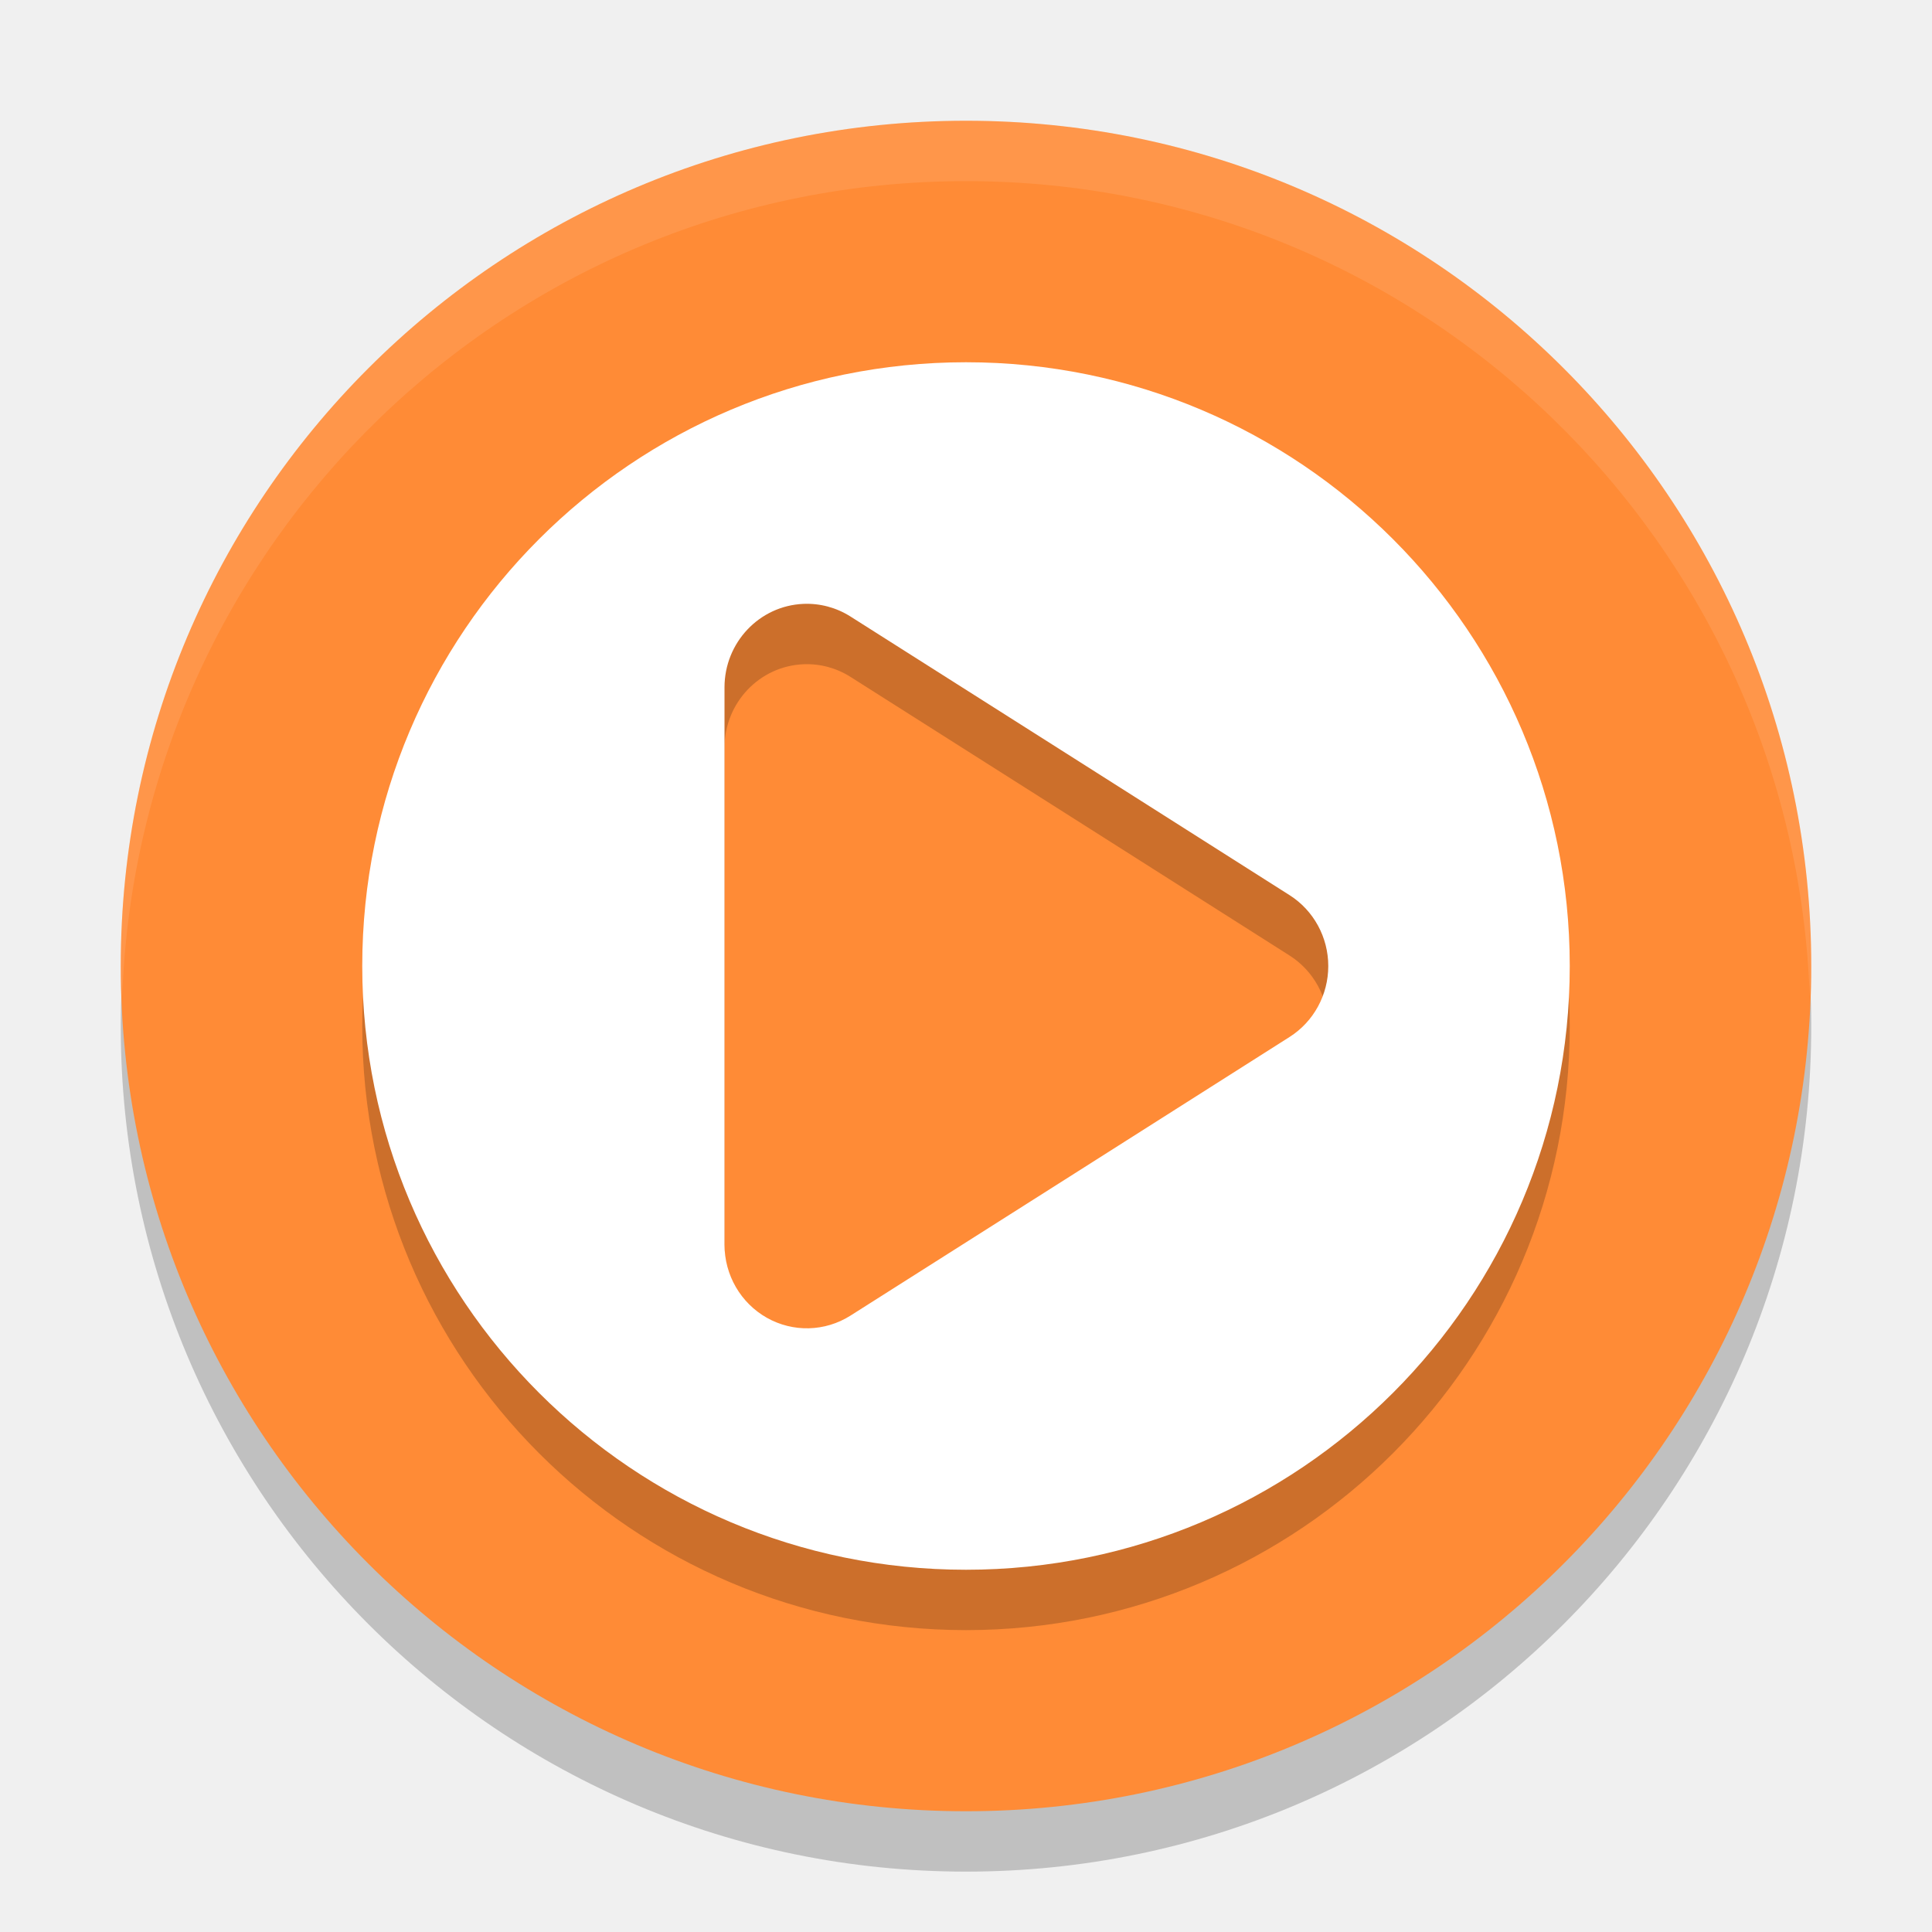
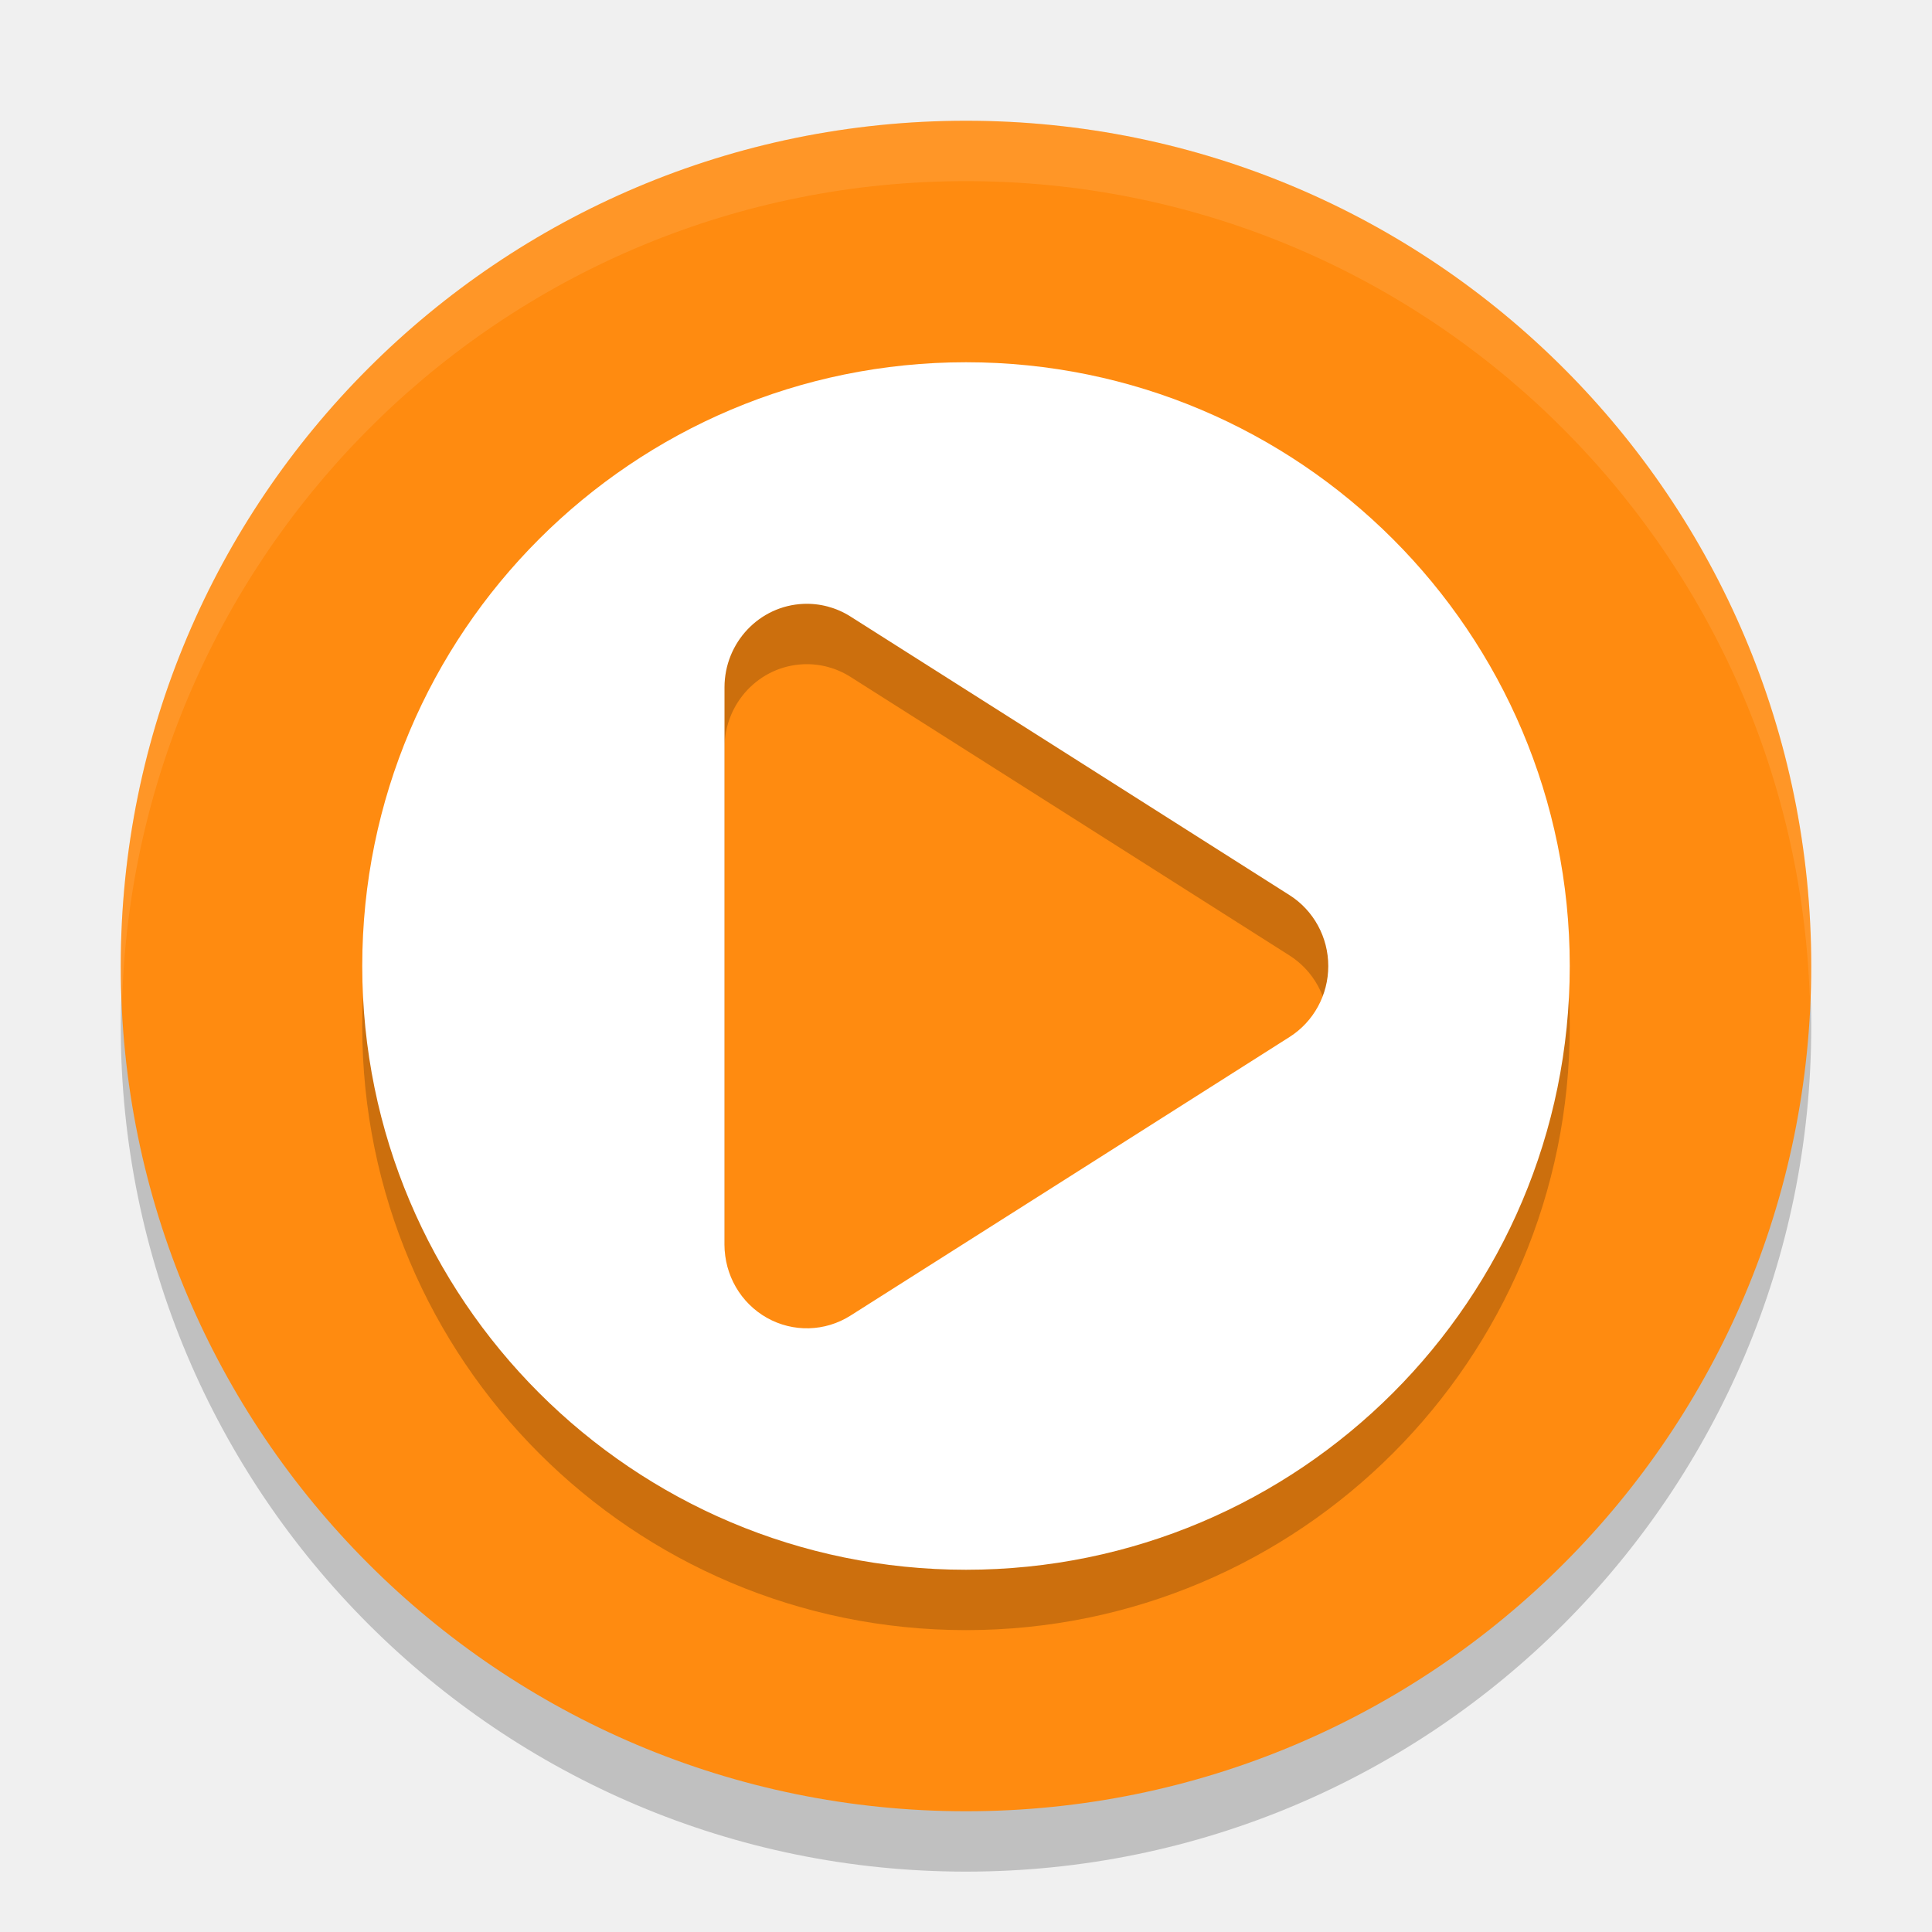
<svg xmlns="http://www.w3.org/2000/svg" width="32" height="32" version="1.1">
  <g id="22-22-media-playback-start" transform="translate(0,32)">
    <rect style="opacity:0.001" width="22" height="22" x="0" y="0" />
    <path style="fill:#dfdfdf" d="M 5 35 C 3.892 35 3 35.892 3 37 L 3 43 L 3 49 C 3 50.108 3.892 51 5 51 L 11 51 L 17 51 C 18.108 51 19 50.108 19 49 L 19 43 L 19 37 C 19 35.892 18.108 35 17 35 L 11 35 L 5 35 z M 8 39 L 16 43 L 8 47 L 8 39 z" transform="translate(0,-32)" />
  </g>
  <g id="22-22-media-skip-forward" transform="translate(10,32)">
    <rect style="opacity:0.001" width="22" height="22" x="22" y="0" />
    <path style="fill:#dfdfdf" d="M 37 35 C 35.892 35 35 35.892 35 37 L 35 43 L 35 49 C 35 50.108 35.892 51 37 51 L 43 51 L 49 51 C 50.108 51 51 50.108 51 49 L 51 43 L 51 37 C 51 35.892 50.108 35 49 35 L 43 35 L 37 35 z M 39 39 L 45 42.5 L 45 39 L 47 39 L 47 43 L 47 47 L 45 47 L 45 43.5 L 39 47 L 39 39 z" transform="translate(-10,-32)" />
  </g>
  <g id="22-22-media-playback-pause" transform="translate(-5,8)">
    <rect style="opacity:0.001" width="22" height="22" x="165" y="24" />
    <path style="fill:#dfdfdf" d="M 165 35 C 163.892 35 163 35.892 163 37 L 163 43 L 163 49 C 163 50.108 163.892 51 165 51 L 171 51 L 177 51 C 178.108 51 179 50.108 179 49 L 179 43 L 179 37 C 179 35.892 178.108 35 177 35 L 171 35 L 165 35 z M 167 39 L 170 39 L 170 47 L 167 47 L 167 39 z M 172 39 L 175 39 L 175 47 L 172 47 L 172 39 z" transform="translate(5,-8)" />
  </g>
  <g id="22-22-media-playback-stop" transform="translate(5,8)">
    <rect style="opacity:0.001" width="22" height="22" x="187" y="24" />
    <path style="fill:#dfdfdf" d="M 197 35 C 195.892 35 195 35.892 195 37 L 195 43 L 195 49 C 195 50.108 195.892 51 197 51 L 203 51 L 209 51 C 210.108 51 211 50.108 211 49 L 211 43 L 211 37 C 211 35.892 210.108 35 209 35 L 203 35 L 197 35 z M 199 39 L 201 39 L 205 39 L 207 39 L 207 47 L 205 47 L 201 47 L 199 47 L 199 39 z" transform="translate(-5,-8)" />
  </g>
  <g id="22-22-media-record" transform="translate(102,32)">
    <rect style="opacity:0.001" width="22" height="22" x="154" y="0" />
-     <path style="fill:#00a696" d="M 261 35 C 259.892 35 259 35.892 259 37 L 259 43 L 259 49 C 259 50.108 259.892 51 261 51 L 267 51 L 273 51 C 274.108 51 275 50.108 275 49 L 275 43 L 275 37 C 275 35.892 274.108 35 273 35 L 267 35 L 261 35 z M 267 39 A 4 4 0 0 1 271 43 A 4 4 0 0 1 267 47 A 4 4 0 0 1 263 43 A 4 4 0 0 1 267 39 z" transform="translate(-102,-32)" />
+     <path style="fill:#00a698" d="M 261 35 C 259.892 35 259 35.892 259 37 L 259 43 L 259 49 C 259 50.108 259.892 51 261 51 L 267 51 L 273 51 C 274.108 51 275 50.108 275 49 L 275 43 L 275 37 C 275 35.892 274.108 35 273 35 L 267 35 L 261 35 z M 267 39 A 4 4 0 0 1 271 43 A 4 4 0 0 1 267 47 A 4 4 0 0 1 263 43 A 4 4 0 0 1 267 39 z" transform="translate(-102,-32)" />
  </g>
  <g id="22-22-media-eject" transform="translate(-7,8)">
    <rect style="opacity:0.001" width="22" height="22" x="231" y="24" />
    <path style="fill:#dfdfdf" d="M 229 35 C 227.892 35 227 35.892 227 37 L 227 43 L 227 49 C 227 50.108 227.892 51 229 51 L 235 51 L 241 51 C 242.108 51 243 50.108 243 49 L 243 43 L 243 37 C 243 35.892 242.108 35 241 35 L 235 35 L 229 35 z M 235 38 L 239 42 L 239 43 L 231 43 L 231 42 L 235 38 z M 231 45 L 239 45 L 239 47 L 231 47 L 231 45 z" transform="translate(7,-8)" />
  </g>
  <g id="22-22-media-seek-forward" transform="translate(74,32)">
    <rect style="opacity:0.001" width="22" height="22" x="22" y="0" />
    <path style="fill:#dfdfdf" d="M 101 35 C 99.892 35 99 35.892 99 37 L 99 43 L 99 49 C 99 50.108 99.892 51 101 51 L 107 51 L 113 51 C 114.108 51 115 50.108 115 49 L 115 43 L 115 37 C 115 35.892 114.108 35 113 35 L 107 35 L 101 35 z M 102 39 L 107 42 L 107 39 L 113 43 L 107 47 L 107 44 L 102 47 L 102 43 L 102 39 z" transform="translate(-74,-32)" />
  </g>
  <g id="22-22-media-skip-backward" transform="matrix(-1,0,0,1,108,32)">
    <rect style="opacity:0.001" width="22" height="22" x="22" y="0" />
    <path style="fill:#dfdfdf" d="M 69 35 C 67.892 35 67 35.892 67 37 L 67 43 L 67 49 C 67 50.108 67.892 51 69 51 L 75 51 L 81 51 C 82.108 51 83 50.108 83 49 L 83 43 L 83 37 C 83 35.892 82.108 35 81 35 L 75 35 L 69 35 z M 71 39 L 73 39 L 73 42.5 L 79 39 L 79 47 L 73 43.5 L 73 47 L 71 47 L 71 43 L 71 39 z" transform="matrix(-1,0,0,1,108,-32)" />
  </g>
  <g id="22-22-media-seek-backward" transform="matrix(-1,0,0,1,172,32)">
    <rect style="opacity:0.001" width="22" height="22" x="22" y="0" />
    <path style="fill:#dfdfdf" d="M 133 35 C 131.892 35 131 35.892 131 37 L 131 43 L 131 49 C 131 50.108 131.892 51 133 51 L 139 51 L 145 51 C 146.108 51 147 50.108 147 49 L 147 43 L 147 37 C 147 35.892 146.108 35 145 35 L 139 35 L 133 35 z M 139 39 L 139 42 L 144 39 L 144 43 L 144 47 L 139 44 L 139 47 L 133 43 L 139 39 z" transform="matrix(-1,0,0,1,172,-32)" />
  </g>
  <g id="22-22-media-playback-playing" transform="translate(0,54)">
    <rect style="opacity:0.001" width="22" height="22" x="0" y="0" />
    <path style="fill:#dfdfdf" d="M 5 57 C 3.892 57 3 57.892 3 59 L 3 65 L 3 71 C 3 72.108 3.892 73 5 73 L 11 73 L 17 73 C 18.108 73 19 72.108 19 71 L 19 65 L 19 59 C 19 57.892 18.108 57 17 57 L 11 57 L 5 57 z M 8 61 L 16 65 L 8 69 L 8 61 z" transform="translate(0,-54)" />
  </g>
  <g id="22-22-media-playback-paused" transform="translate(-5,30)">
    <rect style="opacity:0.001" width="22" height="22" x="165" y="24" />
    <path style="fill:#dfdfdf" d="M 165 57 C 163.892 57 163 57.892 163 59 L 163 65 L 163 71 C 163 72.108 163.892 73 165 73 L 171 73 L 177 73 C 178.108 73 179 72.108 179 71 L 179 65 L 179 59 C 179 57.892 178.108 57 177 57 L 171 57 L 165 57 z M 167 61 L 170 61 L 170 69 L 167 69 L 167 61 z M 172 61 L 175 61 L 175 69 L 172 69 L 172 61 z" transform="translate(5,-30)" />
  </g>
  <g id="22-22-media-playback-stopped" transform="translate(5,30)">
    <rect style="opacity:0.001" width="22" height="22" x="187" y="24" />
    <path style="fill:#dfdfdf" d="M 197 57 C 195.892 57 195 57.892 195 59 L 195 65 L 195 71 C 195 72.108 195.892 73 197 73 L 203 73 L 209 73 C 210.108 73 211 72.108 211 71 L 211 65 L 211 59 C 211 57.892 210.108 57 209 57 L 203 57 L 197 57 z M 199 61 L 201 61 L 205 61 L 207 61 L 207 69 L 205 69 L 201 69 L 199 69 L 199 61 z" transform="translate(-5,-30)" />
  </g>
  <g id="media-playback-start">
    <rect style="opacity:0.001" width="32" height="32" x="0" y="0" />
    <path style="opacity:0.2" d="M 16,3 C 8.268,3 2,9.268 2,17 2,24.732 8.268,31 16,31 23.732,31 30,24.732 30,17 30,9.268 23.732,3 16,3 Z" />
-     <path style="fill:#ff8b36" d="M 16,2 C 8.268,2 2,8.268 2,16 2,23.732 8.268,30 16,30 23.732,30 30,23.732 30,16 30,8.268 23.732,2 16,2 Z" />
+     <path style="fill:#ff8b10" d="M 16,2 C 8.268,2 2,8.268 2,16 2,23.732 8.268,30 16,30 23.732,30 30,23.732 30,16 30,8.268 23.732,2 16,2 Z" />
    <path style="opacity:0.2" d="M 16,7 A 10,10 0 0 0 6,17 10,10 0 0 0 16,27 10,10 0 0 0 26,17 10,10 0 0 0 16,7 Z m -2.693,4.002 a 1.364,1.385 0 0 1 0.779,0.209 l 3.637,2.307 3.637,2.309 a 1.364,1.385 0 0 1 0,2.348 l -3.637,2.309 -3.637,2.307 A 1.364,1.385 0 0 1 12,21.615 v -9.23 a 1.364,1.385 0 0 1 1.307,-1.383 z" />
    <path style="fill:#ffffff" d="M 16,6 A 10,10 0 0 0 6,16 10,10 0 0 0 16,26 10,10 0 0 0 26,16 10,10 0 0 0 16,6 Z m -2.693,4.002 a 1.364,1.385 0 0 1 0.779,0.209 l 3.637,2.307 3.637,2.309 a 1.364,1.385 0 0 1 0,2.348 l -3.637,2.309 -3.637,2.307 A 1.364,1.385 0 0 1 12,20.615 v -9.23 a 1.364,1.385 0 0 1 1.307,-1.383 z" />
    <path style="opacity:0.1;fill:#ffffff" d="M 16,2 C 8.268,2 2,8.268 2,16 2,16.169 2.019,16.333 2.025,16.5 2.291,9.002 8.437,3 16,3 23.563,3 29.709,9.002 29.975,16.5 29.981,16.333 30,16.169 30,16 30,8.268 23.732,2 16,2 Z" />
  </g>
  <g id="media-playback-pause" transform="translate(160)">
    <rect style="opacity:0.001" width="32" height="32" x="0" y="0" />
    <path style="opacity:0.2" d="M 16,3 C 8.268,3 2,9.268 2,17 2,24.732 8.268,31 16,31 23.732,31 30,24.732 30,17 30,9.268 23.732,3 16,3 Z" />
-     <path style="fill:#ff8b36" d="M 16,2 C 8.268,2 2,8.268 2,16 2,23.732 8.268,30 16,30 23.732,30 30,23.732 30,16 30,8.268 23.732,2 16,2 Z" />
+     <path style="fill:#ff8b10" d="M 16,2 C 8.268,2 2,8.268 2,16 2,23.732 8.268,30 16,30 23.732,30 30,23.732 30,16 30,8.268 23.732,2 16,2 Z" />
    <path style="opacity:0.2" d="M 16,7 C 10.477,7 6,11.477 6,17 6,22.523 10.477,27 16,27 21.523,27 26,22.523 26,17 26,11.477 21.523,7 16,7 Z m -3.5,5 c 0.831,0 1.5,0.669 1.5,1.5 v 7 C 14,21.331 13.331,22 12.5,22 11.669,22 11,21.331 11,20.5 v -7 C 11,12.669 11.669,12 12.5,12 Z m 7,0 c 0.831,0 1.5,0.669 1.5,1.5 v 7 C 21,21.331 20.331,22 19.5,22 18.669,22 18,21.331 18,20.5 v -7 C 18,12.669 18.669,12 19.5,12 Z" />
    <path style="fill:#ffffff" d="M 16,6 C 10.477,6 6,10.477 6,16 6,21.523 10.477,26 16,26 21.523,26 26,21.523 26,16 26,10.477 21.523,6 16,6 Z m -3.5,5 c 0.831,0 1.5,0.669 1.5,1.5 v 7 C 14,20.331 13.331,21 12.5,21 11.669,21 11,20.331 11,19.5 v -7 C 11,11.669 11.669,11 12.5,11 Z m 7,0 c 0.831,0 1.5,0.669 1.5,1.5 v 7 C 21,20.331 20.331,21 19.5,21 18.669,21 18,20.331 18,19.5 v -7 C 18,11.669 18.669,11 19.5,11 Z" />
    <path style="opacity:0.1;fill:#ffffff" d="M 16,2 C 8.268,2 2,8.268 2,16 2,16.169 2.019,16.333 2.025,16.5 2.291,9.002 8.437,3 16,3 23.563,3 29.709,9.002 29.975,16.5 29.981,16.333 30,16.169 30,16 30,8.268 23.732,2 16,2 Z" />
  </g>
  <g id="media-playback-stop" transform="translate(192)">
    <rect style="opacity:0.001" width="32" height="32" x="0" y="0" />
    <path style="opacity:0.2" d="M 16,3 C 8.268,3 2,9.268 2,17 2,24.732 8.268,31 16,31 23.732,31 30,24.732 30,17 30,9.268 23.732,3 16,3 Z" />
-     <path style="fill:#ff8b36" d="M 16,2 C 8.268,2 2,8.268 2,16 2,23.732 8.268,30 16,30 23.732,30 30,23.732 30,16 30,8.268 23.732,2 16,2 Z" />
+     <path style="fill:#ff8b10" d="M 16,2 C 8.268,2 2,8.268 2,16 2,23.732 8.268,30 16,30 23.732,30 30,23.732 30,16 30,8.268 23.732,2 16,2 Z" />
    <path style="opacity:0.2" d="M 16,7 A 10,10 0 0 0 6,17 10,10 0 0 0 16,27 10,10 0 0 0 26,17 10,10 0 0 0 16,7 Z m -4,5 h 1 7 c 0.554,0 1,0.446 1,1 v 4 4 c 0,0.554 -0.446,1 -1,1 h -7 -1 c -0.554,0 -1,-0.446 -1,-1 v -8 c 0,-0.554 0.446,-1 1,-1 z" />
    <path style="fill:#ffffff" d="M 16,6 A 10,10 0 0 0 6,16 10,10 0 0 0 16,26 10,10 0 0 0 26,16 10,10 0 0 0 16,6 Z m -4,5 h 1 7 c 0.554,0 1,0.446 1,1 v 4 4 c 0,0.554 -0.446,1 -1,1 h -7 -1 c -0.554,0 -1,-0.446 -1,-1 v -8 c 0,-0.554 0.446,-1 1,-1 z" />
    <path style="opacity:0.1;fill:#ffffff" d="M 16,2 C 8.268,2 2,8.268 2,16 2,16.169 2.019,16.333 2.025,16.5 2.291,9.002 8.437,3 16,3 23.563,3 29.709,9.002 29.975,16.5 29.981,16.333 30,16.169 30,16 30,8.268 23.732,2 16,2 Z" />
  </g>
  <g id="media-skip-forward" transform="translate(32)">
    <rect style="opacity:0.001" width="32" height="32" x="0" y="0" />
    <path style="opacity:0.2" d="M 16,3 C 8.268,3 2,9.268 2,17 2,24.732 8.268,31 16,31 23.732,31 30,24.732 30,17 30,9.268 23.732,3 16,3 Z" />
-     <path style="fill:#ff8b36" d="M 16,2 C 8.268,2 2,8.268 2,16 2,23.732 8.268,30 16,30 23.732,30 30,23.732 30,16 30,8.268 23.732,2 16,2 Z" />
+     <path style="fill:#ff8b10" d="M 16,2 C 8.268,2 2,8.268 2,16 2,23.732 8.268,30 16,30 23.732,30 30,23.732 30,16 30,8.268 23.732,2 16,2 Z" />
    <path style="opacity:0.2" d="M 16,7 C 10.477,7 6,11.477 6,17 6,22.523 10.477,27 16,27 21.523,27 26,22.523 26,17 26,11.477 21.523,7 16,7 Z m 5,4 c 0.554,0 1,0.446 1,1 v 10 c 0,0.554 -0.446,1 -1,1 -0.554,0 -1,-0.446 -1,-1 v -3.598 l -3.277,2.08 -3.637,2.307 C 12.178,23.364 11.001,22.702 11,21.615 v -9.23 c 4.54e-4,-0.742 0.577,-1.352 1.307,-1.383 0.275,-0.012 0.546,0.061 0.779,0.209 l 3.637,2.307 L 20,15.598 V 12 c 0,-0.554 0.446,-1 1,-1 z" />
    <path style="fill:#ffffff" d="M 16,6 C 10.477,6 6,10.477 6,16 6,21.523 10.477,26 16,26 21.523,26 26,21.523 26,16 26,10.477 21.523,6 16,6 Z m 5,4 c 0.554,0 1,0.446 1,1 v 10 c 0,0.554 -0.446,1 -1,1 -0.554,0 -1,-0.446 -1,-1 v -3.598 l -3.277,2.08 -3.637,2.307 C 12.178,22.364 11.001,21.702 11,20.615 v -9.23 c 4.54e-4,-0.742 0.577,-1.352 1.307,-1.383 0.275,-0.012 0.546,0.061 0.779,0.209 l 3.637,2.307 L 20,14.598 V 11 c 0,-0.554 0.446,-1 1,-1 z" />
    <path style="opacity:0.1;fill:#ffffff" d="M 16,2 C 8.268,2 2,8.268 2,16 2,16.169 2.019,16.333 2.025,16.5 2.291,9.002 8.437,3 16,3 23.563,3 29.709,9.002 29.975,16.5 29.981,16.333 30,16.169 30,16 30,8.268 23.732,2 16,2 Z" />
  </g>
  <g id="media-skip-backward" transform="matrix(-1,0,0,1,96,0)">
    <rect style="opacity:0.001" width="32" height="32" x="0" y="0" />
    <path style="opacity:0.2" d="M 16,3 C 8.268,3 2,9.268 2,17 2,24.732 8.268,31 16,31 23.732,31 30,24.732 30,17 30,9.268 23.732,3 16,3 Z" />
-     <path style="fill:#ff8b36" d="M 16,2 C 8.268,2 2,8.268 2,16 2,23.732 8.268,30 16,30 23.732,30 30,23.732 30,16 30,8.268 23.732,2 16,2 Z" />
+     <path style="fill:#ff8b10" d="M 16,2 C 8.268,2 2,8.268 2,16 2,23.732 8.268,30 16,30 23.732,30 30,23.732 30,16 30,8.268 23.732,2 16,2 Z" />
    <path style="opacity:0.2" d="M 16,7 C 10.477,7 6,11.477 6,17 6,22.523 10.477,27 16,27 21.523,27 26,22.523 26,17 26,11.477 21.523,7 16,7 Z m 5,4 c 0.554,0 1,0.446 1,1 v 10 c 0,0.554 -0.446,1 -1,1 -0.554,0 -1,-0.446 -1,-1 v -3.598 l -3.277,2.08 -3.637,2.307 C 12.178,23.364 11.001,22.702 11,21.615 v -9.23 c 4.54e-4,-0.742 0.577,-1.352 1.307,-1.383 0.275,-0.012 0.546,0.061 0.779,0.209 l 3.637,2.307 L 20,15.598 V 12 c 0,-0.554 0.446,-1 1,-1 z" />
    <path style="fill:#ffffff" d="M 16,6 C 10.477,6 6,10.477 6,16 6,21.523 10.477,26 16,26 21.523,26 26,21.523 26,16 26,10.477 21.523,6 16,6 Z m 5,4 c 0.554,0 1,0.446 1,1 v 10 c 0,0.554 -0.446,1 -1,1 -0.554,0 -1,-0.446 -1,-1 v -3.598 l -3.277,2.08 -3.637,2.307 C 12.178,22.364 11.001,21.702 11,20.615 v -9.23 c 4.54e-4,-0.742 0.577,-1.352 1.307,-1.383 0.275,-0.012 0.546,0.061 0.779,0.209 l 3.637,2.307 L 20,14.598 V 11 c 0,-0.554 0.446,-1 1,-1 z" />
    <path style="opacity:0.1;fill:#ffffff" d="M 16,2 C 8.268,2 2,8.268 2,16 2,16.169 2.019,16.333 2.025,16.5 2.291,9.002 8.437,3 16,3 23.563,3 29.709,9.002 29.975,16.5 29.981,16.333 30,16.169 30,16 30,8.268 23.732,2 16,2 Z" />
  </g>
  <g id="media-seek-forward" transform="translate(96)">
    <rect style="opacity:0.001" width="32" height="32" x="0" y="0" />
    <path style="opacity:0.2" d="M 16,3 C 8.268,3 2,9.268 2,17 2,24.732 8.268,31 16,31 23.732,31 30,24.732 30,17 30,9.268 23.732,3 16,3 Z" />
-     <path style="fill:#ff8b36" d="M 16,2 C 8.268,2 2,8.268 2,16 2,23.732 8.268,30 16,30 23.732,30 30,23.732 30,16 30,8.268 23.732,2 16,2 Z" />
+     <path style="fill:#ff8b10" d="M 16,2 C 8.268,2 2,8.268 2,16 2,23.732 8.268,30 16,30 23.732,30 30,23.732 30,16 30,8.268 23.732,2 16,2 Z" />
    <path style="opacity:0.2" d="M 16,7 A 10,10 0 0 0 6,17 10,10 0 0 0 16,27 10,10 0 0 0 26,17 10,10 0 0 0 16,7 Z m -4.984,5.004 a 1.091,1.154 0 0 1 0.029,0 1.091,1.154 0 0 1 0.623,0.174 L 14.578,14.1 16,15.039 V 13.156 a 1.091,1.154 0 0 1 1.045,-1.152 1.091,1.154 0 0 1 0.623,0.174 l 2.91,1.922 2.91,1.924 a 1.091,1.154 0 0 1 0,1.957 l -2.91,1.924 -2.91,1.922 A 1.091,1.154 0 0 1 16,20.848 v -1.883 l -1.422,0.939 -2.91,1.922 A 1.091,1.154 0 0 1 10,20.848 V 13.156 a 1.091,1.154 0 0 1 1.016,-1.152 z" />
    <path style="fill:#ffffff" d="M 16,6 A 10,10 0 0 0 6,16 10,10 0 0 0 16,26 10,10 0 0 0 26,16 10,10 0 0 0 16,6 Z m -4.984,5.004 a 1.091,1.154 0 0 1 0.029,0 1.091,1.154 0 0 1 0.623,0.174 L 14.578,13.1 16,14.039 V 12.156 a 1.091,1.154 0 0 1 1.045,-1.152 1.091,1.154 0 0 1 0.623,0.174 l 2.91,1.922 2.91,1.924 a 1.091,1.154 0 0 1 0,1.957 l -2.91,1.924 -2.91,1.922 A 1.091,1.154 0 0 1 16,19.848 v -1.883 l -1.422,0.939 -2.91,1.922 A 1.091,1.154 0 0 1 10,19.848 V 12.156 a 1.091,1.154 0 0 1 1.016,-1.152 z" />
    <path style="opacity:0.1;fill:#ffffff" d="M 16,2 C 8.268,2 2,8.268 2,16 2,16.169 2.019,16.333 2.025,16.5 2.291,9.002 8.437,3 16,3 23.563,3 29.709,9.002 29.975,16.5 29.981,16.333 30,16.169 30,16 30,8.268 23.732,2 16,2 Z" />
  </g>
  <g id="media-seek-backward" transform="matrix(-1,0,0,1,160,0)">
    <rect style="opacity:0.001" width="32" height="32" x="0" y="0" />
    <path style="opacity:0.2" d="M 16,3 C 8.268,3 2,9.268 2,17 2,24.732 8.268,31 16,31 23.732,31 30,24.732 30,17 30,9.268 23.732,3 16,3 Z" />
-     <path style="fill:#ff8b36" d="M 16,2 C 8.268,2 2,8.268 2,16 2,23.732 8.268,30 16,30 23.732,30 30,23.732 30,16 30,8.268 23.732,2 16,2 Z" />
+     <path style="fill:#ff8b10" d="M 16,2 C 8.268,2 2,8.268 2,16 2,23.732 8.268,30 16,30 23.732,30 30,23.732 30,16 30,8.268 23.732,2 16,2 Z" />
    <path style="opacity:0.2" d="M 16,7 A 10,10 0 0 0 6,17 10,10 0 0 0 16,27 10,10 0 0 0 26,17 10,10 0 0 0 16,7 Z m -4.984,5.004 a 1.091,1.154 0 0 1 0.029,0 1.091,1.154 0 0 1 0.623,0.174 L 14.578,14.1 16,15.039 V 13.156 a 1.091,1.154 0 0 1 1.045,-1.152 1.091,1.154 0 0 1 0.623,0.174 l 2.91,1.922 2.91,1.924 a 1.091,1.154 0 0 1 0,1.957 l -2.91,1.924 -2.91,1.922 A 1.091,1.154 0 0 1 16,20.848 v -1.883 l -1.422,0.939 -2.91,1.922 A 1.091,1.154 0 0 1 10,20.848 V 13.156 a 1.091,1.154 0 0 1 1.016,-1.152 z" />
    <path style="fill:#ffffff" d="M 16,6 A 10,10 0 0 0 6,16 10,10 0 0 0 16,26 10,10 0 0 0 26,16 10,10 0 0 0 16,6 Z m -4.984,5.004 a 1.091,1.154 0 0 1 0.029,0 1.091,1.154 0 0 1 0.623,0.174 L 14.578,13.1 16,14.039 V 12.156 a 1.091,1.154 0 0 1 1.045,-1.152 1.091,1.154 0 0 1 0.623,0.174 l 2.91,1.922 2.91,1.924 a 1.091,1.154 0 0 1 0,1.957 l -2.91,1.924 -2.91,1.922 A 1.091,1.154 0 0 1 16,19.848 v -1.883 l -1.422,0.939 -2.91,1.922 A 1.091,1.154 0 0 1 10,19.848 V 12.156 a 1.091,1.154 0 0 1 1.016,-1.152 z" />
    <path style="opacity:0.1;fill:#ffffff" d="M 16,2 C 8.268,2 2,8.268 2,16 2,16.169 2.019,16.333 2.025,16.5 2.291,9.002 8.437,3 16,3 23.563,3 29.709,9.002 29.975,16.5 29.981,16.333 30,16.169 30,16 30,8.268 23.732,2 16,2 Z" />
  </g>
  <g id="media-record" transform="translate(256)">
    <rect style="opacity:0.001" width="32" height="32" x="0" y="0" />
    <path style="opacity:0.2" d="M 16,3 C 8.268,3 2,9.268 2,17 2,24.732 8.268,31 16,31 23.732,31 30,24.732 30,17 30,9.268 23.732,3 16,3 Z" />
-     <path style="fill:#ff8b36" d="M 16,2 C 8.268,2 2,8.268 2,16 2,23.732 8.268,30 16,30 23.732,30 30,23.732 30,16 30,8.268 23.732,2 16,2 Z" />
+     <path style="fill:#ff8b10" d="M 16,2 C 8.268,2 2,8.268 2,16 2,23.732 8.268,30 16,30 23.732,30 30,23.732 30,16 30,8.268 23.732,2 16,2 Z" />
    <path style="fill:#ffffff" d="M 16,6 A 10,10 0 0 0 6,16 10,10 0 0 0 16,26 10,10 0 0 0 26,16 10,10 0 0 0 16,6 Z" />
    <path style="opacity:0.1;fill:#ffffff" d="M 16,2 C 8.268,2 2,8.268 2,16 2,16.169 2.019,16.333 2.025,16.5 2.291,9.002 8.437,3 16,3 23.563,3 29.709,9.002 29.975,16.5 29.981,16.333 30,16.169 30,16 30,8.268 23.732,2 16,2 Z" />
    <circle style="fill:#ff4b4b" cx="16" cy="16" r="5" />
  </g>
  <g id="media-eject" transform="translate(224)">
    <rect style="opacity:0.001" width="32" height="32" x="0" y="0" />
    <path style="opacity:0.2" d="M 16,3 C 8.268,3 2,9.268 2,17 2,24.732 8.268,31 16,31 23.732,31 30,24.732 30,17 30,9.268 23.732,3 16,3 Z" />
-     <path style="fill:#ff8b36" d="M 16,2 C 8.268,2 2,8.268 2,16 2,23.732 8.268,30 16,30 23.732,30 30,23.732 30,16 30,8.268 23.732,2 16,2 Z" />
+     <path style="fill:#ff8b10" d="M 16,2 C 8.268,2 2,8.268 2,16 2,23.732 8.268,30 16,30 23.732,30 30,23.732 30,16 30,8.268 23.732,2 16,2 Z" />
    <path style="opacity:0.2" d="M 16,7 A 10,10 0 0 0 6,17 10,10 0 0 0 16,27 10,10 0 0 0 26,17 10,10 0 0 0 16,7 Z m -0.014,3 a 1.154,1.091 0 0 1 0.992,0.512 l 1.924,2.91 1.922,2.91 A 1.154,1.091 0 0 1 19.846,18 h -7.691 a 1.154,1.091 0 0 1 -1.152,-1.045 1.154,1.091 0 0 1 0.174,-0.623 l 1.922,-2.91 1.924,-2.91 A 1.154,1.091 0 0 1 15.986,10 Z M 12.5,19 h 7 c 0.831,0 1.5,0.669 1.5,1.5 0,0.831 -0.669,1.5 -1.5,1.5 h -7 C 11.669,22 11,21.331 11,20.5 11,19.669 11.669,19 12.5,19 Z" />
    <path style="fill:#ffffff" d="M 16,6 A 10,10 0 0 0 6,16 10,10 0 0 0 16,26 10,10 0 0 0 26,16 10,10 0 0 0 16,6 Z m -0.014,3 a 1.154,1.091 0 0 1 0.992,0.512 l 1.924,2.91 1.922,2.91 A 1.154,1.091 0 0 1 19.846,17 h -7.691 a 1.154,1.091 0 0 1 -1.152,-1.045 1.154,1.091 0 0 1 0.174,-0.623 l 1.922,-2.91 1.924,-2.91 A 1.154,1.091 0 0 1 15.986,9 Z M 12.5,18 h 7 c 0.831,0 1.5,0.669 1.5,1.5 0,0.831 -0.669,1.5 -1.5,1.5 h -7 C 11.669,21 11,20.331 11,19.5 11,18.669 11.669,18 12.5,18 Z" />
    <path style="opacity:0.1;fill:#ffffff" d="M 16,2 C 8.268,2 2,8.268 2,16 2,16.169 2.019,16.333 2.025,16.5 2.291,9.002 8.437,3 16,3 23.563,3 29.709,9.002 29.975,16.5 29.981,16.333 30,16.169 30,16 30,8.268 23.732,2 16,2 Z" />
  </g>
  <g id="media-playback-playing" transform="translate(0,-32)">
    <rect style="opacity:0.001" width="32" height="32" x="0" y="0" />
    <path style="opacity:0.2" d="M 16,3 C 8.268,3 2,9.268 2,17 2,24.732 8.268,31 16,31 23.732,31 30,24.732 30,17 30,9.268 23.732,3 16,3 Z" />
-     <path style="fill:#ff8b36" d="M 16,2 C 8.268,2 2,8.268 2,16 2,23.732 8.268,30 16,30 23.732,30 30,23.732 30,16 30,8.268 23.732,2 16,2 Z" />
+     <path style="fill:#ff8b10" d="M 16,2 C 8.268,2 2,8.268 2,16 2,23.732 8.268,30 16,30 23.732,30 30,23.732 30,16 30,8.268 23.732,2 16,2 Z" />
    <path style="opacity:0.2" d="M 16,7 A 10,10 0 0 0 6,17 10,10 0 0 0 16,27 10,10 0 0 0 26,17 10,10 0 0 0 16,7 Z m -2.693,4.002 a 1.364,1.385 0 0 1 0.779,0.209 l 3.637,2.307 3.637,2.309 a 1.364,1.385 0 0 1 0,2.348 l -3.637,2.309 -3.637,2.307 A 1.364,1.385 0 0 1 12,21.615 v -9.23 a 1.364,1.385 0 0 1 1.307,-1.383 z" />
    <path style="fill:#ffffff" d="M 16,6 A 10,10 0 0 0 6,16 10,10 0 0 0 16,26 10,10 0 0 0 26,16 10,10 0 0 0 16,6 Z m -2.693,4.002 a 1.364,1.385 0 0 1 0.779,0.209 l 3.637,2.307 3.637,2.309 a 1.364,1.385 0 0 1 0,2.348 l -3.637,2.309 -3.637,2.307 A 1.364,1.385 0 0 1 12,20.615 v -9.23 a 1.364,1.385 0 0 1 1.307,-1.383 z" />
    <path style="opacity:0.1;fill:#ffffff" d="M 16,2 C 8.268,2 2,8.268 2,16 2,16.169 2.019,16.333 2.025,16.5 2.291,9.002 8.437,3 16,3 23.563,3 29.709,9.002 29.975,16.5 29.981,16.333 30,16.169 30,16 30,8.268 23.732,2 16,2 Z" />
  </g>
  <g id="media-playback-paused" transform="translate(160,-32)">
    <rect style="opacity:0.001" width="32" height="32" x="0" y="0" />
    <path style="opacity:0.2" d="M 16,3 C 8.268,3 2,9.268 2,17 2,24.732 8.268,31 16,31 23.732,31 30,24.732 30,17 30,9.268 23.732,3 16,3 Z" />
-     <path style="fill:#ff8b36" d="M 16,2 C 8.268,2 2,8.268 2,16 2,23.732 8.268,30 16,30 23.732,30 30,23.732 30,16 30,8.268 23.732,2 16,2 Z" />
+     <path style="fill:#ff8b10" d="M 16,2 C 8.268,2 2,8.268 2,16 2,23.732 8.268,30 16,30 23.732,30 30,23.732 30,16 30,8.268 23.732,2 16,2 Z" />
    <path style="opacity:0.2" d="M 16,7 C 10.477,7 6,11.477 6,17 6,22.523 10.477,27 16,27 21.523,27 26,22.523 26,17 26,11.477 21.523,7 16,7 Z m -3.5,5 c 0.831,0 1.5,0.669 1.5,1.5 v 7 C 14,21.331 13.331,22 12.5,22 11.669,22 11,21.331 11,20.5 v -7 C 11,12.669 11.669,12 12.5,12 Z m 7,0 c 0.831,0 1.5,0.669 1.5,1.5 v 7 C 21,21.331 20.331,22 19.5,22 18.669,22 18,21.331 18,20.5 v -7 C 18,12.669 18.669,12 19.5,12 Z" />
    <path style="fill:#ffffff" d="M 16,6 C 10.477,6 6,10.477 6,16 6,21.523 10.477,26 16,26 21.523,26 26,21.523 26,16 26,10.477 21.523,6 16,6 Z m -3.5,5 c 0.831,0 1.5,0.669 1.5,1.5 v 7 C 14,20.331 13.331,21 12.5,21 11.669,21 11,20.331 11,19.5 v -7 C 11,11.669 11.669,11 12.5,11 Z m 7,0 c 0.831,0 1.5,0.669 1.5,1.5 v 7 C 21,20.331 20.331,21 19.5,21 18.669,21 18,20.331 18,19.5 v -7 C 18,11.669 18.669,11 19.5,11 Z" />
    <path style="opacity:0.1;fill:#ffffff" d="M 16,2 C 8.268,2 2,8.268 2,16 2,16.169 2.019,16.333 2.025,16.5 2.291,9.002 8.437,3 16,3 23.563,3 29.709,9.002 29.975,16.5 29.981,16.333 30,16.169 30,16 30,8.268 23.732,2 16,2 Z" />
  </g>
  <g id="media-playback-stopped" transform="translate(192,-32)">
    <rect style="opacity:0.001" width="32" height="32" x="0" y="0" />
    <path style="opacity:0.2" d="M 16,3 C 8.268,3 2,9.268 2,17 2,24.732 8.268,31 16,31 23.732,31 30,24.732 30,17 30,9.268 23.732,3 16,3 Z" />
-     <path style="fill:#ff8b36" d="M 16,2 C 8.268,2 2,8.268 2,16 2,23.732 8.268,30 16,30 23.732,30 30,23.732 30,16 30,8.268 23.732,2 16,2 Z" />
+     <path style="fill:#ff8b10" d="M 16,2 C 8.268,2 2,8.268 2,16 2,23.732 8.268,30 16,30 23.732,30 30,23.732 30,16 30,8.268 23.732,2 16,2 Z" />
    <path style="opacity:0.2" d="M 16,7 A 10,10 0 0 0 6,17 10,10 0 0 0 16,27 10,10 0 0 0 26,17 10,10 0 0 0 16,7 Z m -4,5 h 1 7 c 0.554,0 1,0.446 1,1 v 4 4 c 0,0.554 -0.446,1 -1,1 h -7 -1 c -0.554,0 -1,-0.446 -1,-1 v -8 c 0,-0.554 0.446,-1 1,-1 z" />
    <path style="fill:#ffffff" d="M 16,6 A 10,10 0 0 0 6,16 10,10 0 0 0 16,26 10,10 0 0 0 26,16 10,10 0 0 0 16,6 Z m -4,5 h 1 7 c 0.554,0 1,0.446 1,1 v 4 4 c 0,0.554 -0.446,1 -1,1 h -7 -1 c -0.554,0 -1,-0.446 -1,-1 v -8 c 0,-0.554 0.446,-1 1,-1 z" />
    <path style="opacity:0.1;fill:#ffffff" d="M 16,2 C 8.268,2 2,8.268 2,16 2,16.169 2.019,16.333 2.025,16.5 2.291,9.002 8.437,3 16,3 23.563,3 29.709,9.002 29.975,16.5 29.981,16.333 30,16.169 30,16 30,8.268 23.732,2 16,2 Z" />
  </g>
</svg>
